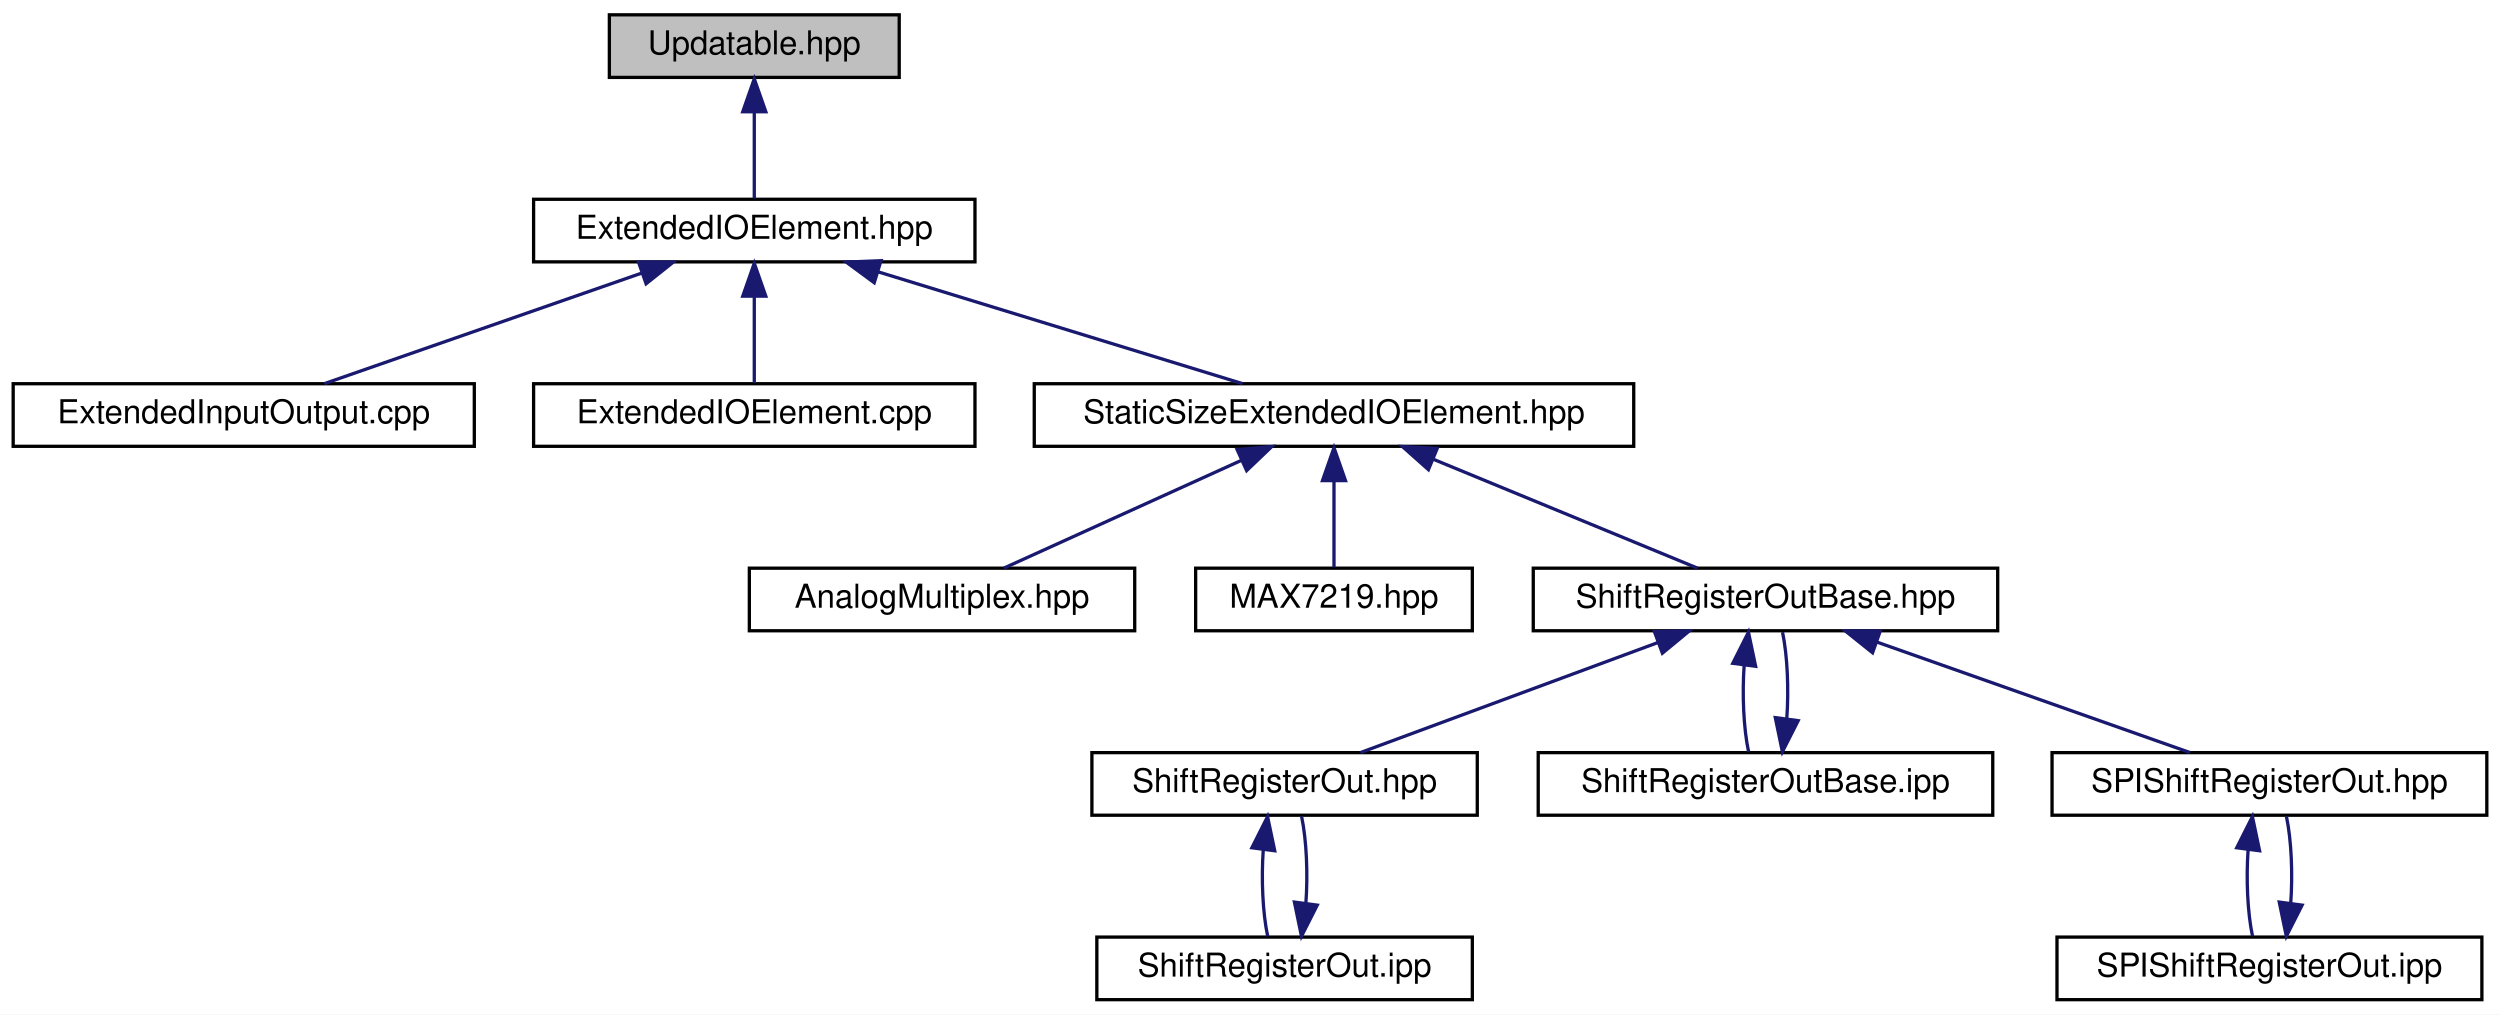
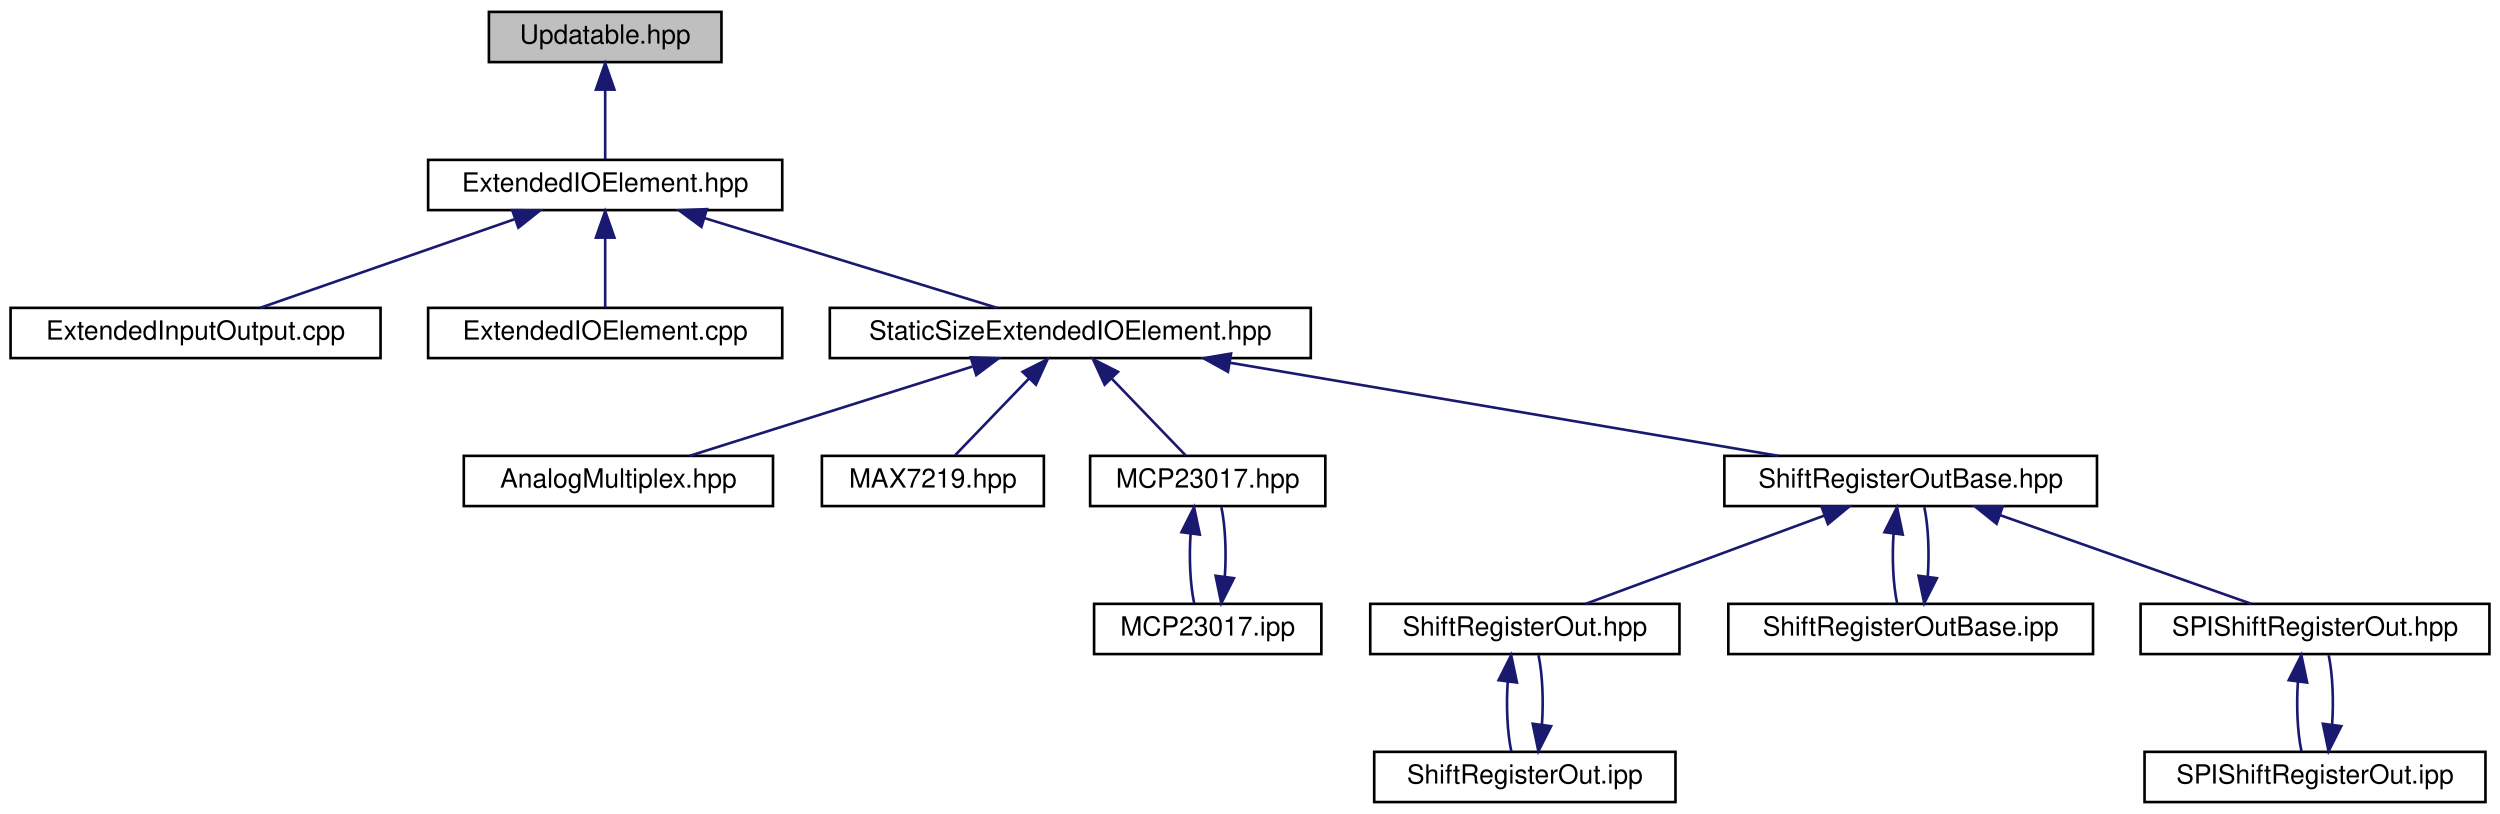
- <svg xmlns="http://www.w3.org/2000/svg" xmlns:xlink="http://www.w3.org/1999/xlink" width="759pt" height="308pt" viewBox="0.00 0.00 759.00 308.00">
+ <svg xmlns="http://www.w3.org/2000/svg" xmlns:xlink="http://www.w3.org/1999/xlink" width="946pt" height="308pt" viewBox="0.00 0.00 946.00 308.00">
  <g id="graph0" class="graph" transform="scale(1 1) rotate(0) translate(4 304)">
-     <polygon fill="white" stroke="transparent" points="-4,4 -4,-304 755,-304 755,4 -4,4" />
+     <polygon fill="white" stroke="transparent" points="-4,4 -4,-304 942,-304 942,4 -4,4" />
    <g id="node1" class="node">
      <g id="a_node1">
        <a xlink:title=" ">
          <polygon fill="#bfbfbf" stroke="black" points="181,-280.5 181,-299.5 269,-299.5 269,-280.5 181,-280.5" />
          <text text-anchor="middle" x="225" y="-287.5" font-family="Helvetica,sans-Serif" font-size="10.00">Updatable.hpp</text>
        </a>
      </g>
    </g>
    <g id="node2" class="node">
      <g id="a_node2">
        <a xlink:href="../../d4/d57/ExtendedIOElement_8hpp.html" target="_top" xlink:title=" ">
          <polygon fill="white" stroke="black" points="158,-224.5 158,-243.5 292,-243.5 292,-224.5 158,-224.5" />
          <text text-anchor="middle" x="225" y="-231.5" font-family="Helvetica,sans-Serif" font-size="10.00">ExtendedIOElement.hpp</text>
        </a>
      </g>
    </g>
    <g id="edge1" class="edge">
      <path fill="none" stroke="midnightblue" d="M225,-269.8C225,-260.91 225,-250.78 225,-243.75" />
      <polygon fill="midnightblue" stroke="midnightblue" points="221.5,-270.08 225,-280.08 228.5,-270.08 221.5,-270.08" />
    </g>
    <g id="node3" class="node">
      <g id="a_node3">
        <a xlink:href="../../d6/d3c/ExtendedInputOutput_8cpp.html" target="_top" xlink:title=" ">
          <polygon fill="white" stroke="black" points="0,-168.5 0,-187.5 140,-187.5 140,-168.5 0,-168.5" />
          <text text-anchor="middle" x="70" y="-175.5" font-family="Helvetica,sans-Serif" font-size="10.00">ExtendedInputOutput.cpp</text>
        </a>
      </g>
    </g>
    <g id="edge2" class="edge">
      <path fill="none" stroke="midnightblue" d="M190.67,-221.04C161.5,-210.88 120.36,-196.55 94.45,-187.52" />
      <polygon fill="midnightblue" stroke="midnightblue" points="189.84,-224.46 200.44,-224.44 192.15,-217.85 189.84,-224.46" />
    </g>
    <g id="node4" class="node">
      <g id="a_node4">
        <a xlink:href="../../da/d1f/ExtendedIOElement_8cpp.html" target="_top" xlink:title=" ">
          <polygon fill="white" stroke="black" points="158,-168.5 158,-187.5 292,-187.5 292,-168.5 158,-168.5" />
          <text text-anchor="middle" x="225" y="-175.5" font-family="Helvetica,sans-Serif" font-size="10.00">ExtendedIOElement.cpp</text>
        </a>
      </g>
    </g>
    <g id="edge3" class="edge">
      <path fill="none" stroke="midnightblue" d="M225,-213.8C225,-204.91 225,-194.78 225,-187.75" />
      <polygon fill="midnightblue" stroke="midnightblue" points="221.5,-214.08 225,-224.08 228.5,-214.08 221.5,-214.08" />
    </g>
    <g id="node5" class="node">
      <g id="a_node5">
        <a xlink:href="../../d2/d05/StaticSizeExtendedIOElement_8hpp.html" target="_top" xlink:title=" ">
          <polygon fill="white" stroke="black" points="310,-168.5 310,-187.5 492,-187.5 492,-168.5 310,-168.5" />
          <text text-anchor="middle" x="401" y="-175.5" font-family="Helvetica,sans-Serif" font-size="10.00">StaticSizeExtendedIOElement.hpp</text>
        </a>
      </g>
    </g>
    <g id="edge4" class="edge">
      <path fill="none" stroke="midnightblue" d="M262.69,-221.44C295.87,-211.26 343.43,-196.66 373.24,-187.52" />
      <polygon fill="midnightblue" stroke="midnightblue" points="261.42,-218.16 252.89,-224.44 263.47,-224.86 261.42,-218.16" />
    </g>
    <g id="node6" class="node">
      <g id="a_node6">
        <a xlink:href="../../d7/def/AnalogMultiplex_8hpp.html" target="_top" xlink:title=" ">
-           <polygon fill="white" stroke="black" points="223.5,-112.5 223.5,-131.5 340.5,-131.5 340.5,-112.5 223.5,-112.5" />
-           <text text-anchor="middle" x="282" y="-119.5" font-family="Helvetica,sans-Serif" font-size="10.00">AnalogMultiplex.hpp</text>
+           <polygon fill="white" stroke="black" points="171.5,-112.5 171.5,-131.5 288.5,-131.5 288.5,-112.5 171.5,-112.5" />
+           <text text-anchor="middle" x="230" y="-119.5" font-family="Helvetica,sans-Serif" font-size="10.00">AnalogMultiplex.hpp</text>
        </a>
      </g>
    </g>
    <g id="edge5" class="edge">
-       <path fill="none" stroke="midnightblue" d="M372.86,-164.23C350.6,-154.13 320.14,-140.31 300.77,-131.52" />
-       <polygon fill="midnightblue" stroke="midnightblue" points="371.59,-167.5 382.14,-168.44 374.48,-161.12 371.59,-167.5" />
+       <path fill="none" stroke="midnightblue" d="M363.96,-165.3C331.74,-155.13 285.81,-140.62 256.97,-131.52" />
+       <polygon fill="midnightblue" stroke="midnightblue" points="363.31,-168.77 373.9,-168.44 365.42,-162.09 363.31,-168.77" />
    </g>
    <g id="node7" class="node">
      <g id="a_node7">
        <a xlink:href="../../d2/d25/MAX7219_8hpp.html" target="_top" xlink:title=" ">
-           <polygon fill="white" stroke="black" points="359,-112.5 359,-131.5 443,-131.5 443,-112.5 359,-112.5" />
-           <text text-anchor="middle" x="401" y="-119.5" font-family="Helvetica,sans-Serif" font-size="10.00">MAX7219.hpp</text>
+           <polygon fill="white" stroke="black" points="307,-112.5 307,-131.5 391,-131.5 391,-112.5 307,-112.5" />
+           <text text-anchor="middle" x="349" y="-119.5" font-family="Helvetica,sans-Serif" font-size="10.00">MAX7219.hpp</text>
        </a>
      </g>
    </g>
    <g id="edge6" class="edge">
-       <path fill="none" stroke="midnightblue" d="M401,-157.8C401,-148.91 401,-138.78 401,-131.75" />
-       <polygon fill="midnightblue" stroke="midnightblue" points="397.5,-158.08 401,-168.08 404.5,-158.08 397.5,-158.08" />
+       <path fill="none" stroke="midnightblue" d="M385.32,-160.72C376.16,-151.2 364.95,-139.56 357.43,-131.75" />
+       <polygon fill="midnightblue" stroke="midnightblue" points="382.96,-163.31 392.41,-168.08 388,-158.45 382.96,-163.31" />
    </g>
    <g id="node8" class="node">
      <g id="a_node8">
-         <a xlink:href="../../d8/d93/ShiftRegisterOutBase_8hpp.html" target="_top" xlink:title=" ">
-           <polygon fill="white" stroke="black" points="461.5,-112.5 461.5,-131.5 602.5,-131.5 602.5,-112.5 461.5,-112.5" />
-           <text text-anchor="middle" x="532" y="-119.5" font-family="Helvetica,sans-Serif" font-size="10.00">ShiftRegisterOutBase.hpp</text>
+         <a xlink:href="../../d7/dca/MCP23017_8hpp.html" target="_top" xlink:title=" ">
+           <polygon fill="white" stroke="black" points="408.5,-112.5 408.5,-131.5 497.5,-131.5 497.5,-112.5 408.5,-112.5" />
+           <text text-anchor="middle" x="453" y="-119.5" font-family="Helvetica,sans-Serif" font-size="10.00">MCP23017.hpp</text>
        </a>
      </g>
    </g>
    <g id="edge7" class="edge">
-       <path fill="none" stroke="midnightblue" d="M431.32,-164.5C455.88,-154.38 489.82,-140.39 511.34,-131.52" />
-       <polygon fill="midnightblue" stroke="midnightblue" points="429.67,-161.4 421.76,-168.44 432.34,-167.87 429.67,-161.4" />
+       <path fill="none" stroke="midnightblue" d="M416.68,-160.72C425.84,-151.2 437.05,-139.56 444.57,-131.75" />
+       <polygon fill="midnightblue" stroke="midnightblue" points="414,-158.45 409.59,-168.08 419.04,-163.31 414,-158.45" />
+     </g>
+     <g id="node10" class="node">
+       <g id="a_node10">
+         <a xlink:href="../../d8/d93/ShiftRegisterOutBase_8hpp.html" target="_top" xlink:title=" ">
+           <polygon fill="white" stroke="black" points="648.5,-112.5 648.5,-131.5 789.5,-131.5 789.5,-112.5 648.5,-112.5" />
+           <text text-anchor="middle" x="719" y="-119.5" font-family="Helvetica,sans-Serif" font-size="10.00">ShiftRegisterOutBase.hpp</text>
+         </a>
+       </g>
+     </g>
+     <g id="edge10" class="edge">
+       <path fill="none" stroke="midnightblue" d="M461.49,-166.73C521.59,-156.52 612.66,-141.06 668.85,-131.52" />
+       <polygon fill="midnightblue" stroke="midnightblue" points="460.66,-163.32 451.39,-168.44 461.83,-170.22 460.66,-163.32" />
    </g>
    <g id="node9" class="node">
      <g id="a_node9">
-         <a xlink:href="../../d0/db4/ShiftRegisterOut_8hpp.html" target="_top" xlink:title=" ">
-           <polygon fill="white" stroke="black" points="327.5,-56.5 327.5,-75.5 444.5,-75.5 444.5,-56.5 327.5,-56.5" />
-           <text text-anchor="middle" x="386" y="-63.5" font-family="Helvetica,sans-Serif" font-size="10.00">ShiftRegisterOut.hpp</text>
+         <a xlink:href="../../d2/d94/MCP23017_8ipp.html" target="_top" xlink:title=" ">
+           <polygon fill="white" stroke="black" points="410,-56.5 410,-75.5 496,-75.5 496,-56.5 410,-56.5" />
+           <text text-anchor="middle" x="453" y="-63.5" font-family="Helvetica,sans-Serif" font-size="10.00">MCP23017.ipp</text>
        </a>
      </g>
    </g>
    <g id="edge8" class="edge">
-       <path fill="none" stroke="midnightblue" d="M499.3,-108.91C471.85,-98.75 433.33,-84.51 409.03,-75.52" />
-       <polygon fill="midnightblue" stroke="midnightblue" points="498.27,-112.26 508.87,-112.44 500.7,-105.69 498.27,-112.26" />
+       <path fill="none" stroke="midnightblue" d="M446.53,-102.1C445.9,-93.14 446.34,-82.86 447.87,-75.75" />
+       <polygon fill="midnightblue" stroke="midnightblue" points="443.07,-102.62 447.83,-112.08 450.01,-101.71 443.07,-102.62" />
+     </g>
+     <g id="edge9" class="edge">
+       <path fill="none" stroke="midnightblue" d="M459.46,-85.69C460.11,-94.64 459.68,-104.93 458.17,-112.08" />
+       <polygon fill="midnightblue" stroke="midnightblue" points="462.92,-85.2 458.13,-75.75 455.98,-86.13 462.92,-85.2" />
    </g>
    <g id="node11" class="node">
      <g id="a_node11">
-         <a xlink:href="../../d5/d47/ShiftRegisterOutBase_8ipp.html" target="_top" xlink:title=" ">
-           <polygon fill="white" stroke="black" points="463,-56.5 463,-75.5 601,-75.5 601,-56.5 463,-56.5" />
-           <text text-anchor="middle" x="532" y="-63.5" font-family="Helvetica,sans-Serif" font-size="10.00">ShiftRegisterOutBase.ipp</text>
+         <a xlink:href="../../d0/db4/ShiftRegisterOut_8hpp.html" target="_top" xlink:title=" ">
+           <polygon fill="white" stroke="black" points="514.5,-56.5 514.5,-75.5 631.5,-75.5 631.5,-56.5 514.5,-56.5" />
+           <text text-anchor="middle" x="573" y="-63.5" font-family="Helvetica,sans-Serif" font-size="10.00">ShiftRegisterOut.hpp</text>
        </a>
      </g>
    </g>
    <g id="edge11" class="edge">
-       <path fill="none" stroke="midnightblue" d="M525.53,-102.1C524.9,-93.14 525.34,-82.86 526.87,-75.75" />
-       <polygon fill="midnightblue" stroke="midnightblue" points="522.07,-102.62 526.83,-112.08 529.01,-101.71 522.07,-102.62" />
-     </g>
-     <g id="node12" class="node">
-       <g id="a_node12">
-         <a xlink:href="../../d7/d88/SPIShiftRegisterOut_8hpp.html" target="_top" xlink:title=" ">
-           <polygon fill="white" stroke="black" points="619,-56.5 619,-75.5 751,-75.5 751,-56.5 619,-56.5" />
-           <text text-anchor="middle" x="685" y="-63.5" font-family="Helvetica,sans-Serif" font-size="10.00">SPIShiftRegisterOut.hpp</text>
-         </a>
-       </g>
-     </g>
-     <g id="edge13" class="edge">
-       <path fill="none" stroke="midnightblue" d="M565.89,-109.04C594.68,-98.88 635.29,-84.55 660.87,-75.52" />
-       <polygon fill="midnightblue" stroke="midnightblue" points="564.51,-105.81 556.24,-112.44 566.84,-112.42 564.51,-105.81" />
-     </g>
-     <g id="node10" class="node">
-       <g id="a_node10">
-         <a xlink:href="../../de/d95/ShiftRegisterOut_8ipp.html" target="_top" xlink:title=" ">
-           <polygon fill="white" stroke="black" points="329,-0.5 329,-19.5 443,-19.5 443,-0.5 329,-0.5" />
-           <text text-anchor="middle" x="386" y="-7.5" font-family="Helvetica,sans-Serif" font-size="10.00">ShiftRegisterOut.ipp</text>
-         </a>
-       </g>
-     </g>
-     <g id="edge9" class="edge">
-       <path fill="none" stroke="midnightblue" d="M379.53,-46.1C378.9,-37.14 379.34,-26.86 380.87,-19.75" />
-       <polygon fill="midnightblue" stroke="midnightblue" points="376.07,-46.62 380.83,-56.08 383.01,-45.71 376.07,-46.62" />
-     </g>
-     <g id="edge10" class="edge">
-       <path fill="none" stroke="midnightblue" d="M392.46,-29.69C393.11,-38.64 392.68,-48.93 391.17,-56.08" />
-       <polygon fill="midnightblue" stroke="midnightblue" points="395.92,-29.2 391.13,-19.75 388.98,-30.13 395.92,-29.2" />
-     </g>
-     <g id="edge12" class="edge">
-       <path fill="none" stroke="midnightblue" d="M538.46,-85.69C539.11,-94.64 538.68,-104.93 537.17,-112.08" />
-       <polygon fill="midnightblue" stroke="midnightblue" points="541.92,-85.2 537.13,-75.75 534.98,-86.13 541.92,-85.2" />
+       <path fill="none" stroke="midnightblue" d="M686.3,-108.91C658.85,-98.75 620.33,-84.51 596.03,-75.52" />
+       <polygon fill="midnightblue" stroke="midnightblue" points="685.27,-112.26 695.87,-112.44 687.7,-105.69 685.27,-112.26" />
    </g>
    <g id="node13" class="node">
      <g id="a_node13">
-         <a xlink:href="../../da/d45/SPIShiftRegisterOut_8ipp.html" target="_top" xlink:title=" ">
-           <polygon fill="white" stroke="black" points="620.5,-0.5 620.5,-19.5 749.5,-19.5 749.5,-0.5 620.5,-0.5" />
-           <text text-anchor="middle" x="685" y="-7.5" font-family="Helvetica,sans-Serif" font-size="10.00">SPIShiftRegisterOut.ipp</text>
+         <a xlink:href="../../d5/d47/ShiftRegisterOutBase_8ipp.html" target="_top" xlink:title=" ">
+           <polygon fill="white" stroke="black" points="650,-56.5 650,-75.5 788,-75.5 788,-56.5 650,-56.5" />
+           <text text-anchor="middle" x="719" y="-63.5" font-family="Helvetica,sans-Serif" font-size="10.00">ShiftRegisterOutBase.ipp</text>
        </a>
      </g>
    </g>
    <g id="edge14" class="edge">
-       <path fill="none" stroke="midnightblue" d="M678.53,-46.1C677.9,-37.14 678.34,-26.86 679.87,-19.75" />
-       <polygon fill="midnightblue" stroke="midnightblue" points="675.07,-46.62 679.83,-56.08 682.01,-45.71 675.07,-46.62" />
+       <path fill="none" stroke="midnightblue" d="M712.53,-102.1C711.9,-93.14 712.34,-82.86 713.87,-75.75" />
+       <polygon fill="midnightblue" stroke="midnightblue" points="709.07,-102.62 713.83,-112.08 716.01,-101.71 709.07,-102.62" />
+     </g>
+     <g id="node14" class="node">
+       <g id="a_node14">
+         <a xlink:href="../../d7/d88/SPIShiftRegisterOut_8hpp.html" target="_top" xlink:title=" ">
+           <polygon fill="white" stroke="black" points="806,-56.5 806,-75.5 938,-75.5 938,-56.5 806,-56.5" />
+           <text text-anchor="middle" x="872" y="-63.5" font-family="Helvetica,sans-Serif" font-size="10.00">SPIShiftRegisterOut.hpp</text>
+         </a>
+       </g>
+     </g>
+     <g id="edge16" class="edge">
+       <path fill="none" stroke="midnightblue" d="M752.89,-109.04C781.68,-98.88 822.29,-84.55 847.87,-75.52" />
+       <polygon fill="midnightblue" stroke="midnightblue" points="751.51,-105.81 743.24,-112.44 753.84,-112.42 751.51,-105.81" />
+     </g>
+     <g id="node12" class="node">
+       <g id="a_node12">
+         <a xlink:href="../../de/d95/ShiftRegisterOut_8ipp.html" target="_top" xlink:title=" ">
+           <polygon fill="white" stroke="black" points="516,-0.5 516,-19.5 630,-19.5 630,-0.5 516,-0.5" />
+           <text text-anchor="middle" x="573" y="-7.5" font-family="Helvetica,sans-Serif" font-size="10.00">ShiftRegisterOut.ipp</text>
+         </a>
+       </g>
+     </g>
+     <g id="edge12" class="edge">
+       <path fill="none" stroke="midnightblue" d="M566.53,-46.1C565.9,-37.14 566.34,-26.86 567.87,-19.75" />
+       <polygon fill="midnightblue" stroke="midnightblue" points="563.07,-46.62 567.83,-56.08 570.01,-45.71 563.07,-46.62" />
+     </g>
+     <g id="edge13" class="edge">
+       <path fill="none" stroke="midnightblue" d="M579.46,-29.69C580.11,-38.64 579.68,-48.93 578.17,-56.08" />
+       <polygon fill="midnightblue" stroke="midnightblue" points="582.92,-29.2 578.13,-19.75 575.98,-30.13 582.92,-29.2" />
    </g>
    <g id="edge15" class="edge">
-       <path fill="none" stroke="midnightblue" d="M691.46,-29.69C692.11,-38.64 691.68,-48.93 690.17,-56.08" />
-       <polygon fill="midnightblue" stroke="midnightblue" points="694.92,-29.2 690.13,-19.75 687.98,-30.13 694.92,-29.2" />
+       <path fill="none" stroke="midnightblue" d="M725.46,-85.69C726.11,-94.64 725.68,-104.93 724.17,-112.08" />
+       <polygon fill="midnightblue" stroke="midnightblue" points="728.92,-85.2 724.13,-75.75 721.98,-86.13 728.92,-85.2" />
+     </g>
+     <g id="node15" class="node">
+       <g id="a_node15">
+         <a xlink:href="../../da/d45/SPIShiftRegisterOut_8ipp.html" target="_top" xlink:title=" ">
+           <polygon fill="white" stroke="black" points="807.5,-0.5 807.5,-19.5 936.5,-19.5 936.5,-0.5 807.5,-0.5" />
+           <text text-anchor="middle" x="872" y="-7.5" font-family="Helvetica,sans-Serif" font-size="10.00">SPIShiftRegisterOut.ipp</text>
+         </a>
+       </g>
+     </g>
+     <g id="edge17" class="edge">
+       <path fill="none" stroke="midnightblue" d="M865.53,-46.1C864.9,-37.14 865.34,-26.86 866.87,-19.75" />
+       <polygon fill="midnightblue" stroke="midnightblue" points="862.07,-46.62 866.83,-56.08 869.01,-45.71 862.07,-46.62" />
+     </g>
+     <g id="edge18" class="edge">
+       <path fill="none" stroke="midnightblue" d="M878.46,-29.69C879.11,-38.64 878.68,-48.93 877.17,-56.08" />
+       <polygon fill="midnightblue" stroke="midnightblue" points="881.92,-29.2 877.13,-19.75 874.98,-30.13 881.92,-29.2" />
    </g>
  </g>
</svg>
